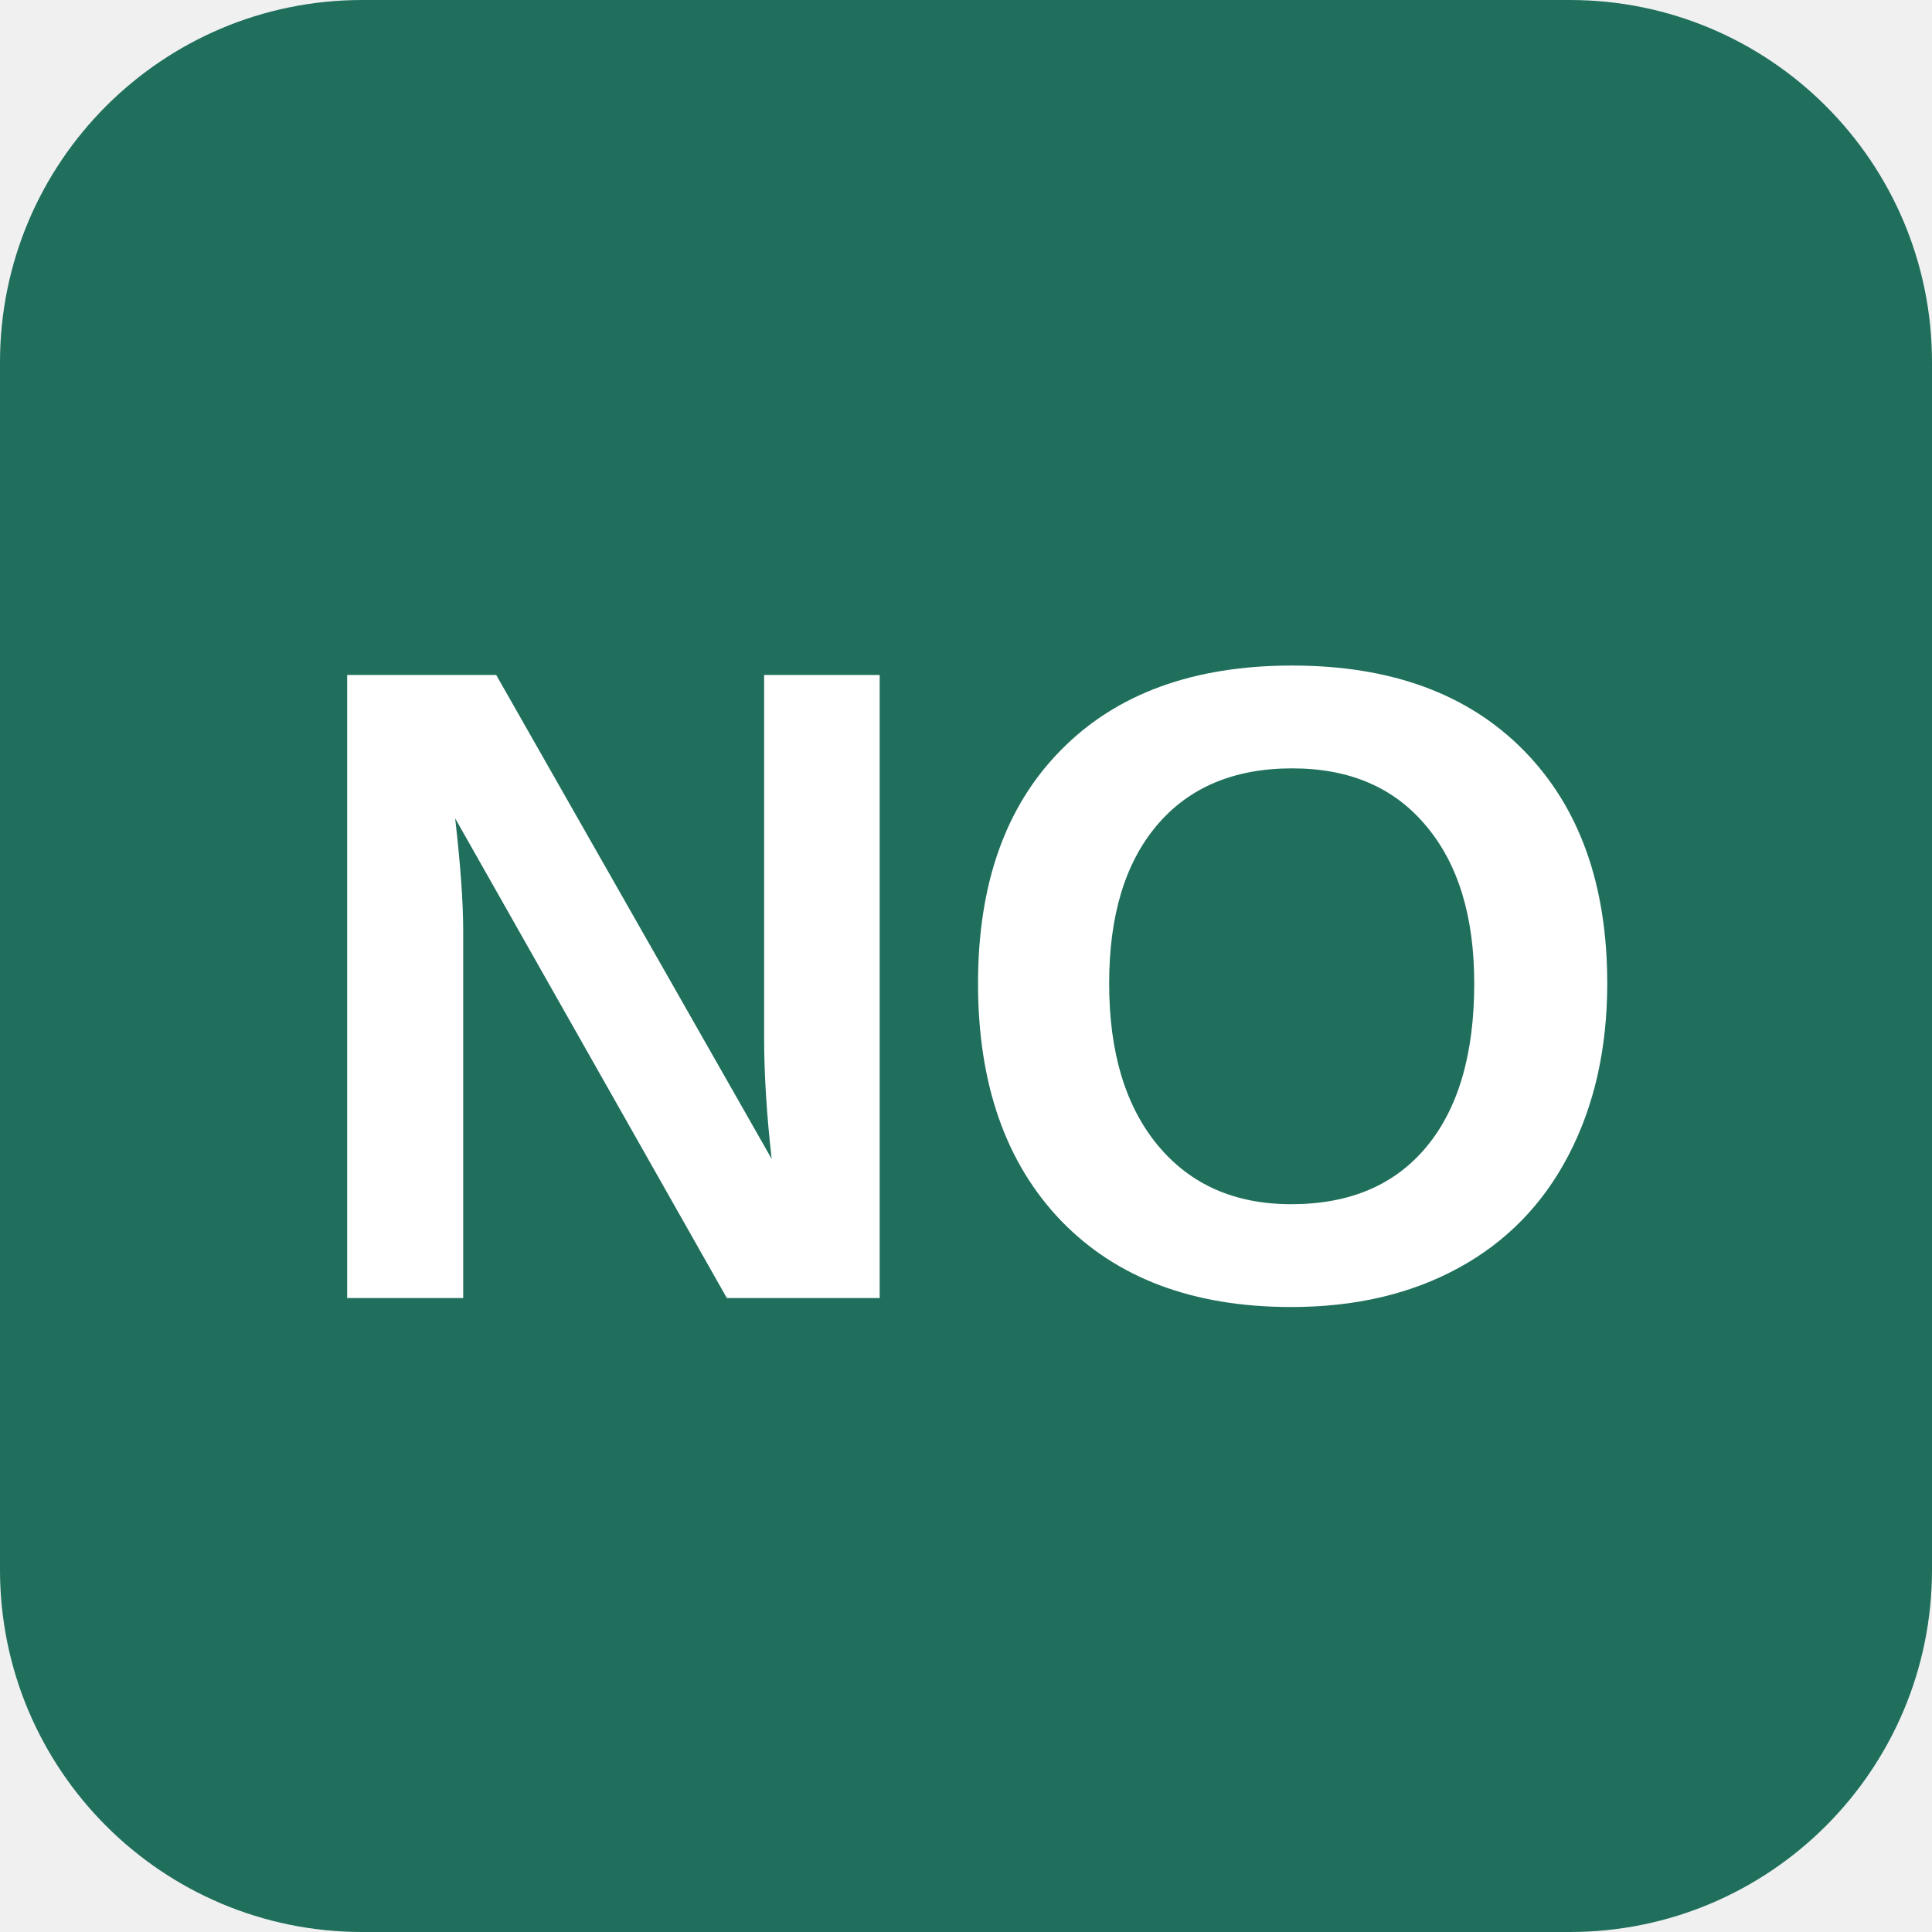
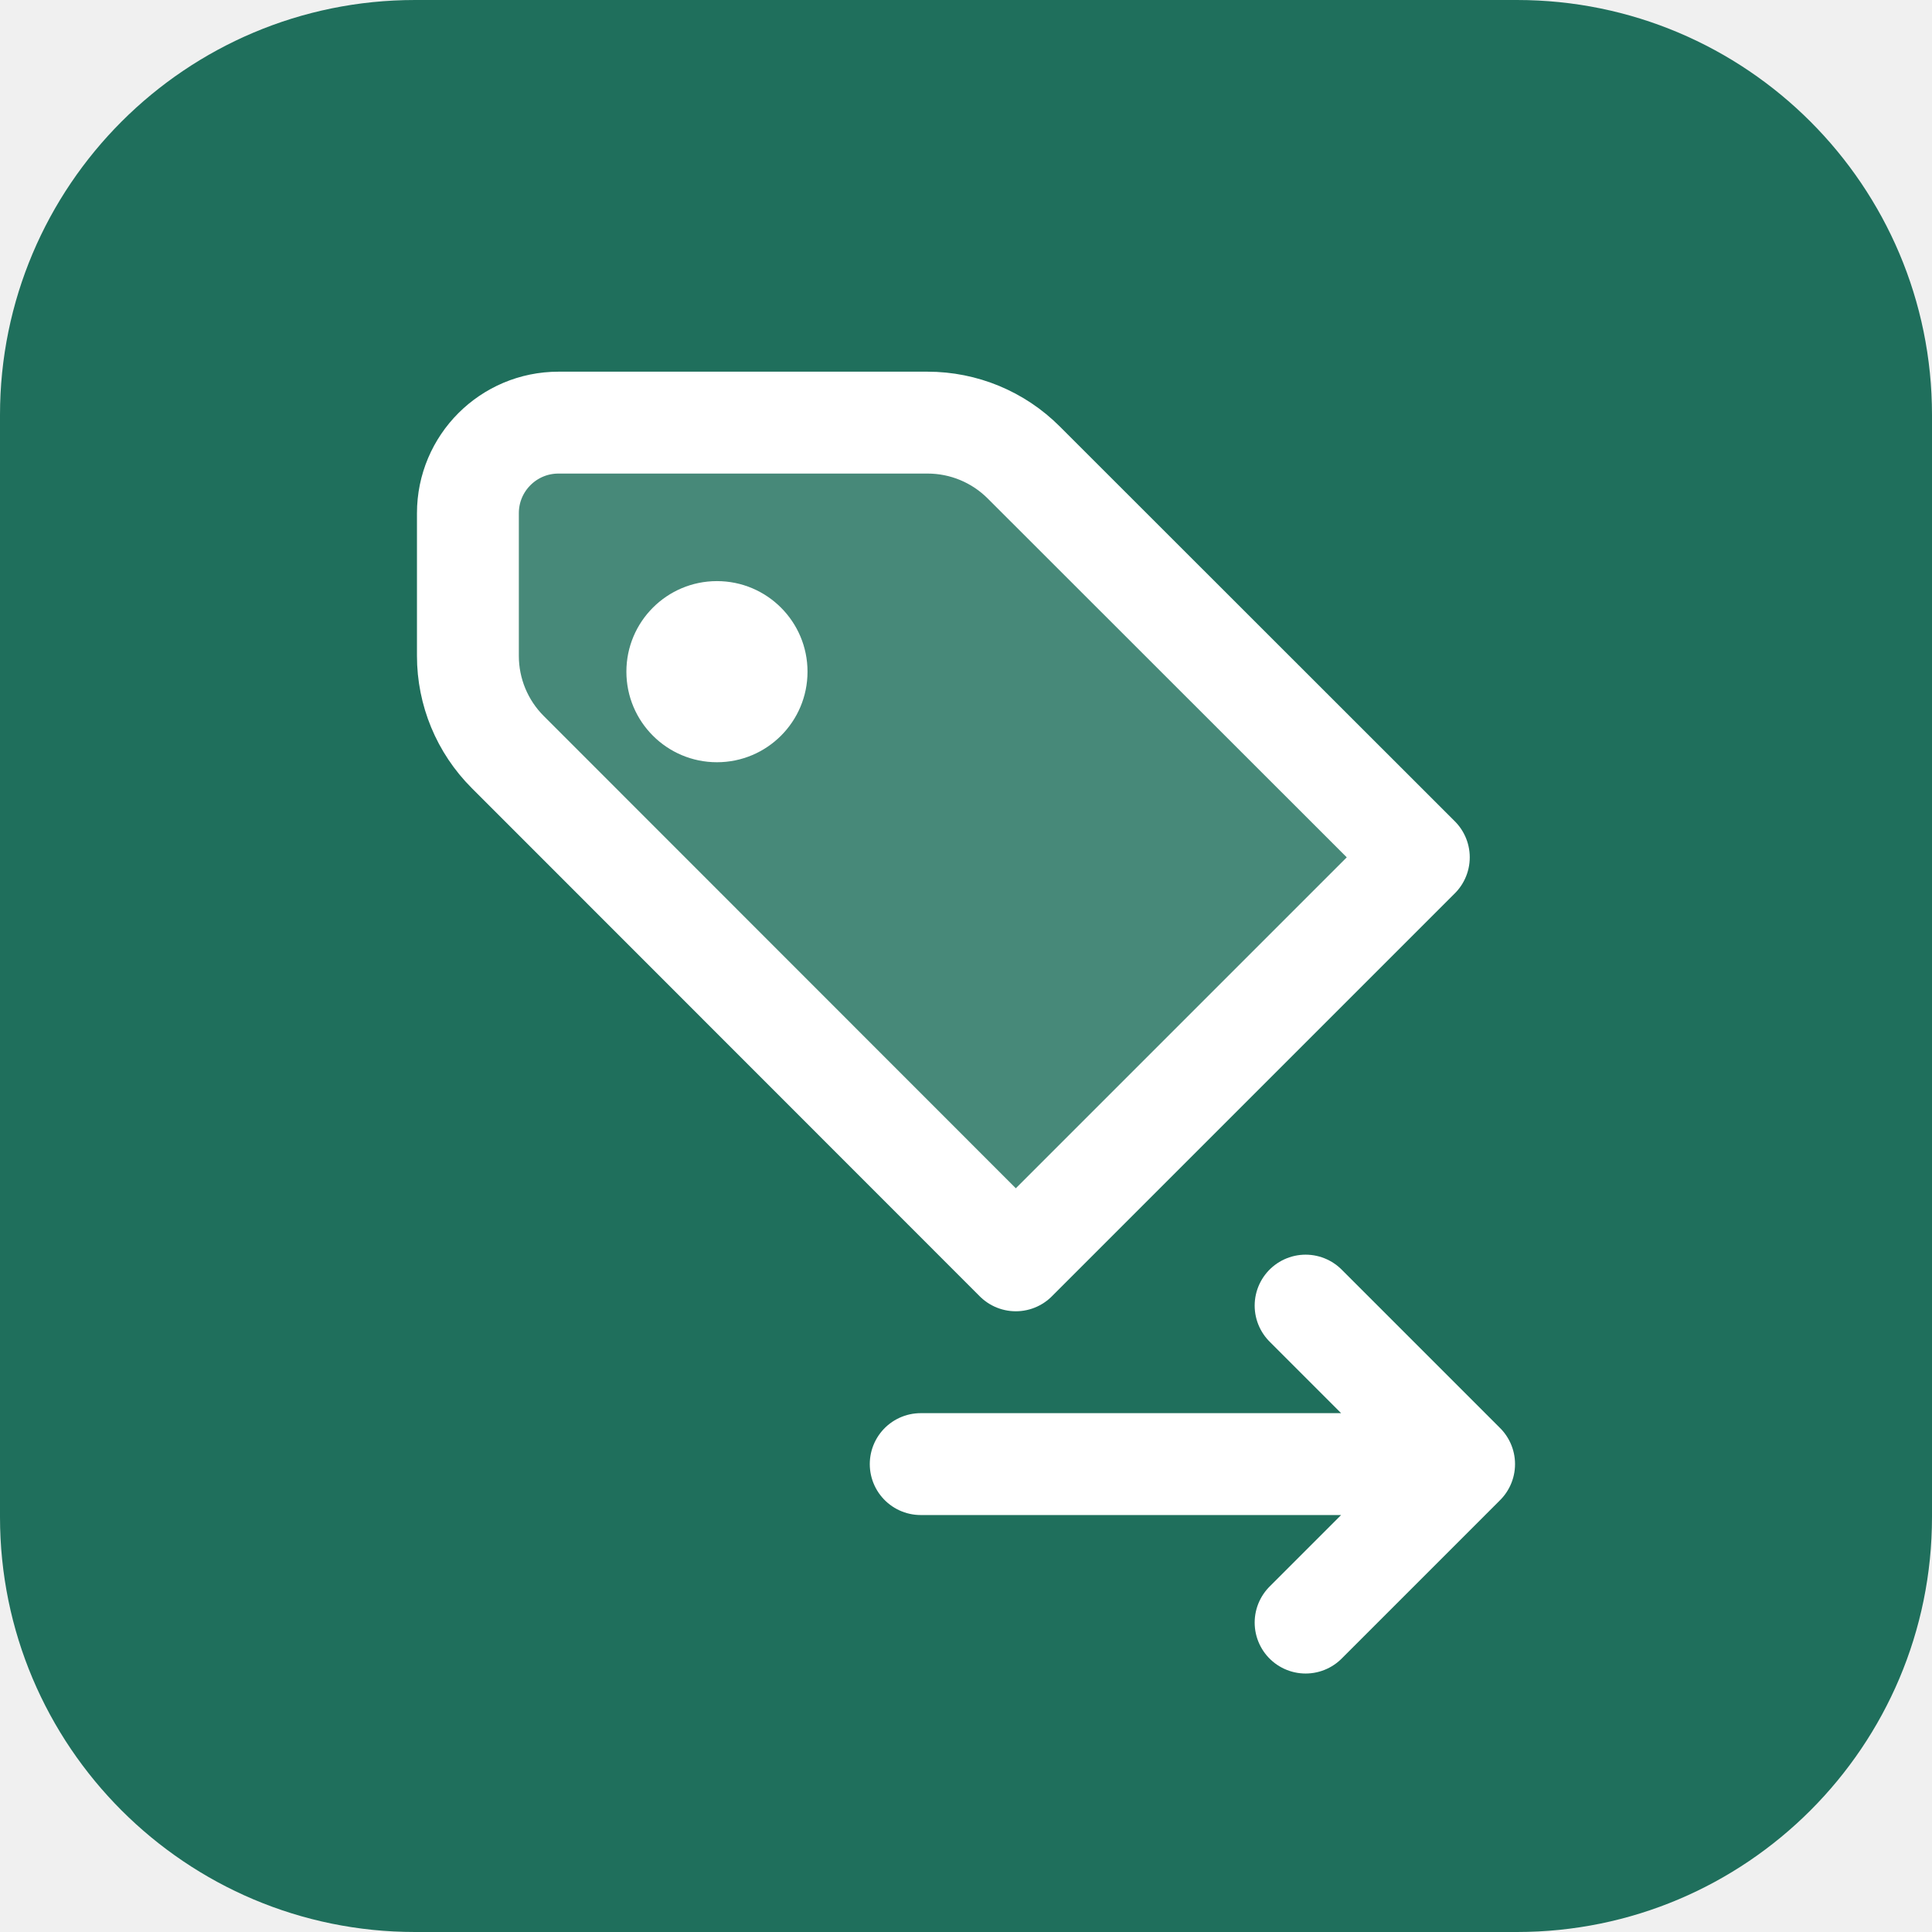
- <svg xmlns="http://www.w3.org/2000/svg" viewBox="0 0 64 64">
-   <rect width="64" height="64" rx="12" fill="#1f6f5c" />
-   <text x="32" y="43" font-family="Arial,Helvetica,sans-serif" font-size="30" font-weight="700" fill="#fff" text-anchor="middle">NO</text>
+ <svg xmlns="http://www.w3.org/2000/svg" viewBox="0 0 512 512">
+   <rect width="512" height="512" rx="110" fill="#1f6f5c" />
+   <g transform="translate(64 64) scale(6)" fill="none">
+     <path d="M10 12a4 4 0 0 1 4-4h16.3a6 6 0 0 1 4.25 1.76L52 27.2 34.2 45 11.76 22.55A6 6 0 0 1 10 18.3V12z" fill="#ffffff" fill-opacity=".18" stroke="#fff" stroke-width="4.5" stroke-linejoin="round" />
+     <circle cx="21" cy="19" r="4" fill="#fff" />
+     <path d="M30 54h24m0 0-7-7m7 7-7 7" stroke="#fff" stroke-width="4.5" stroke-linecap="round" stroke-linejoin="round" />
+   </g>
</svg>
